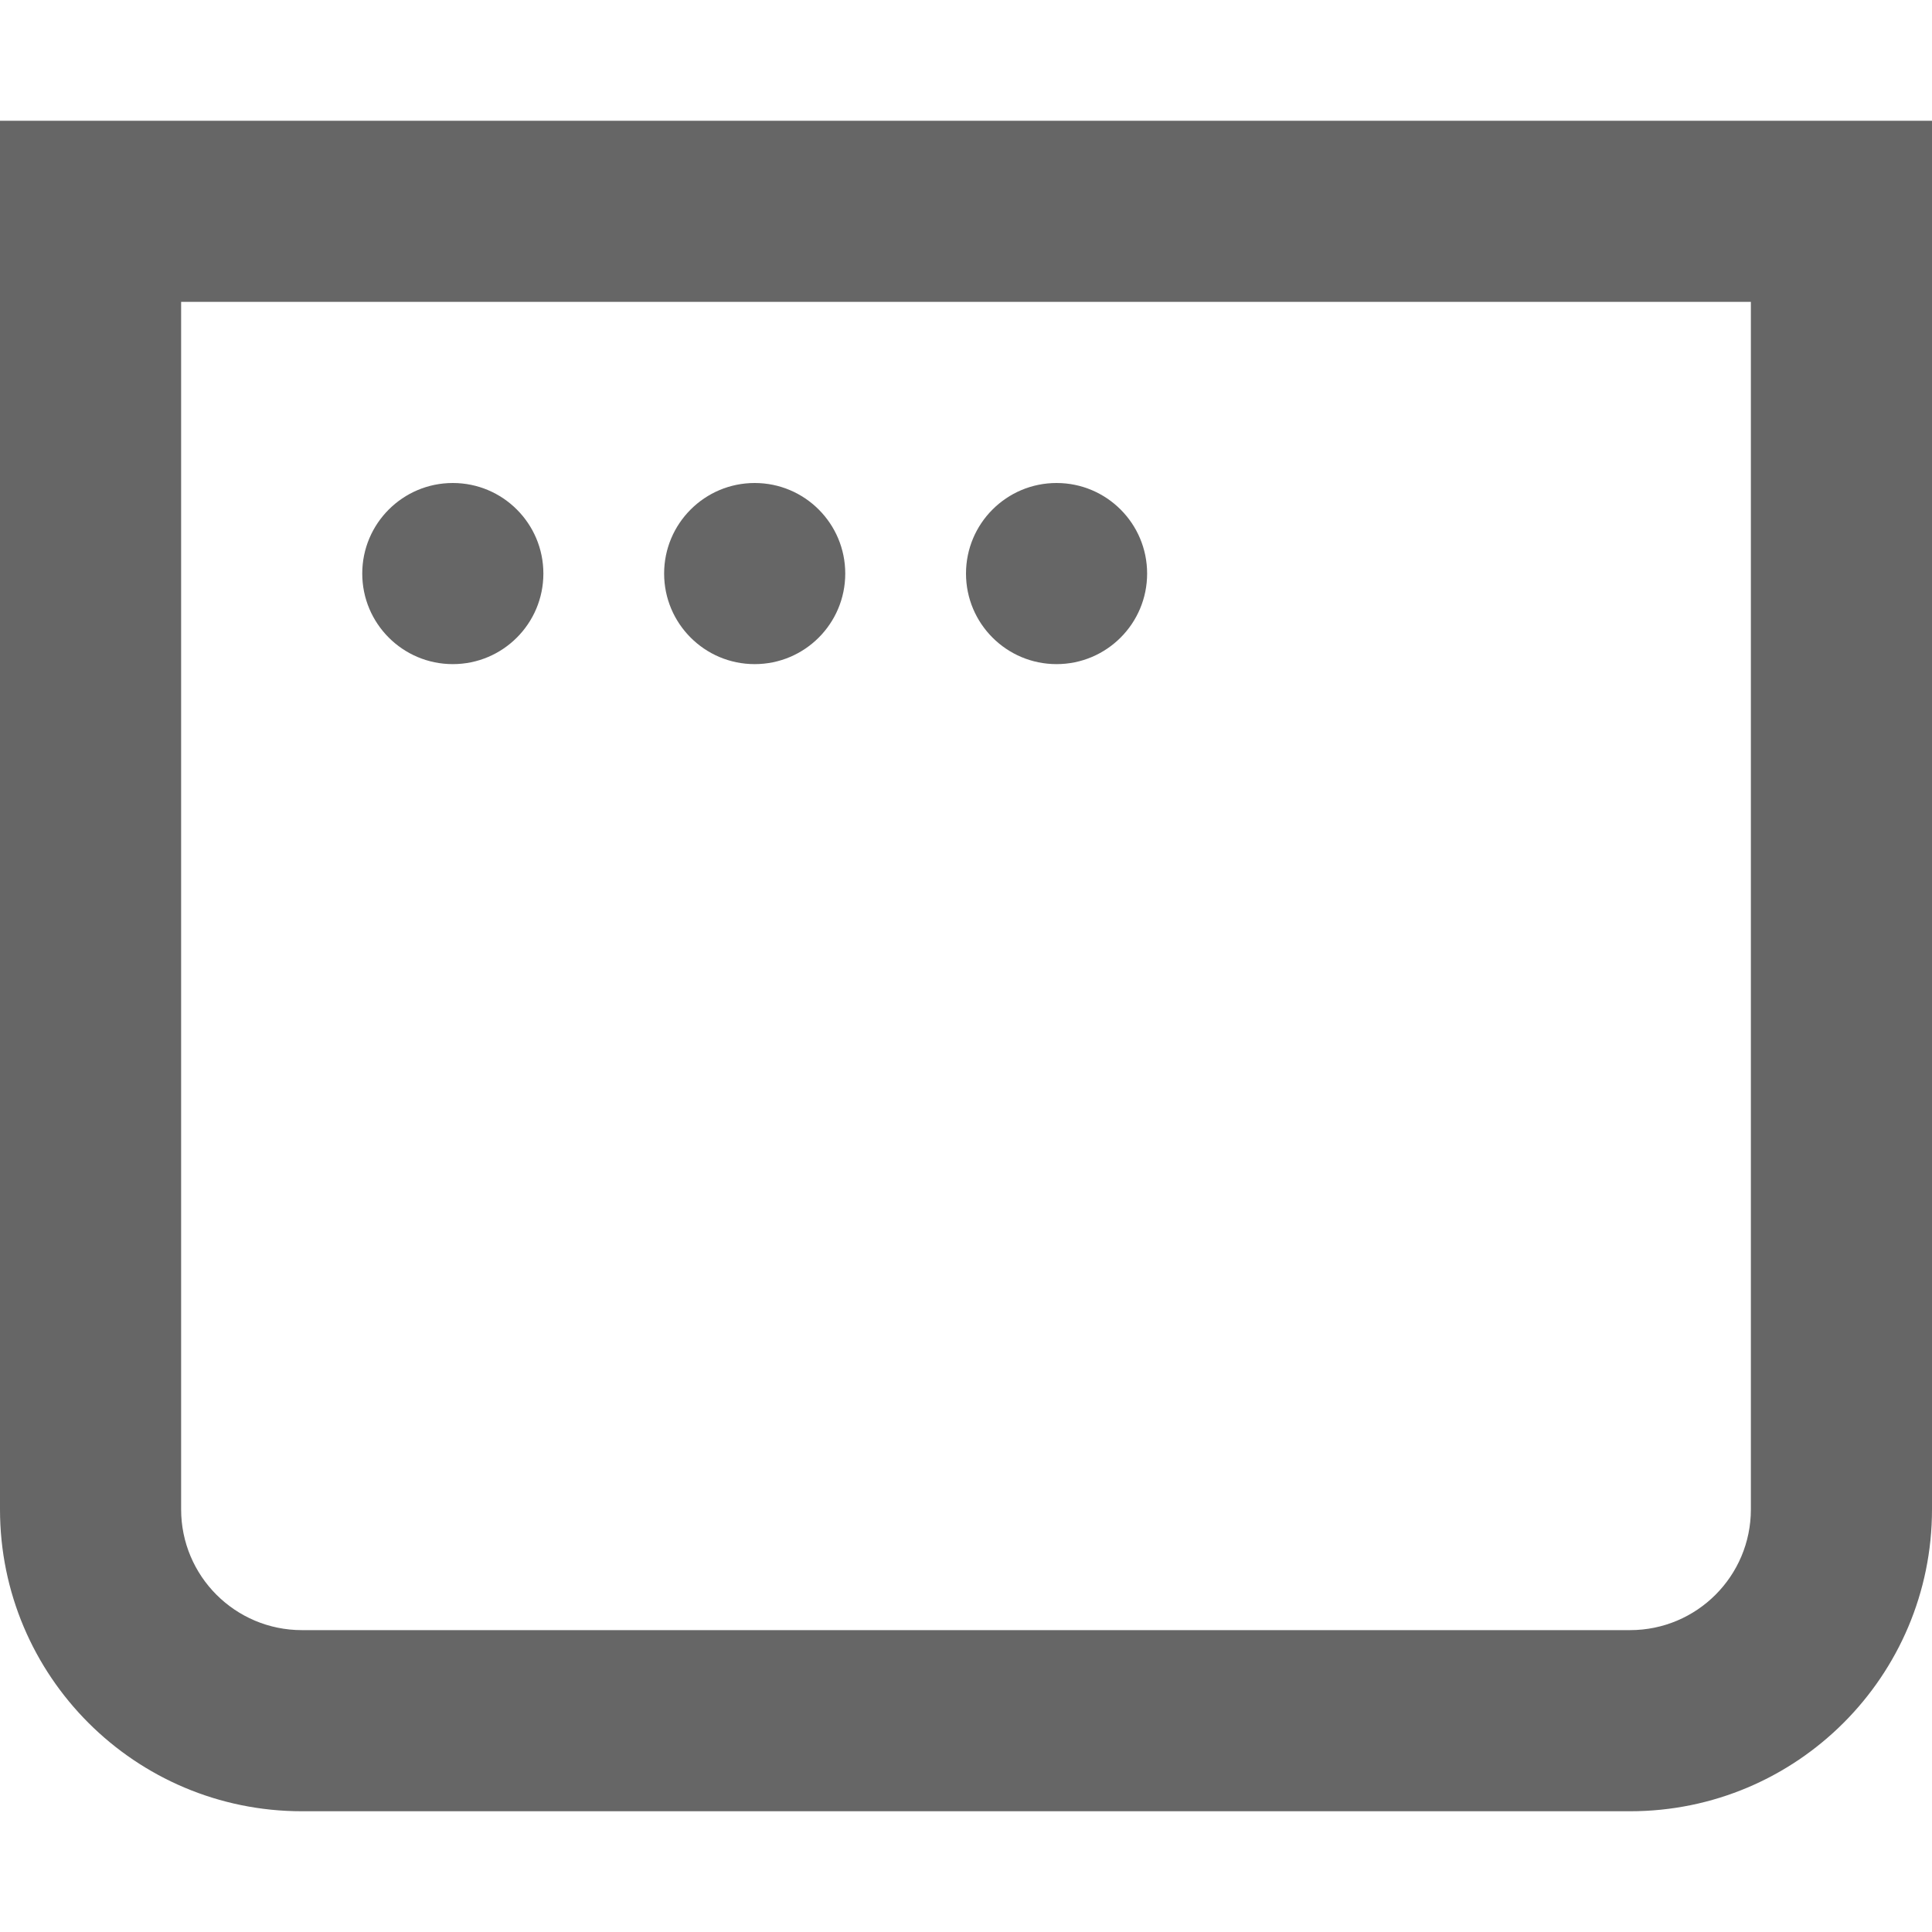
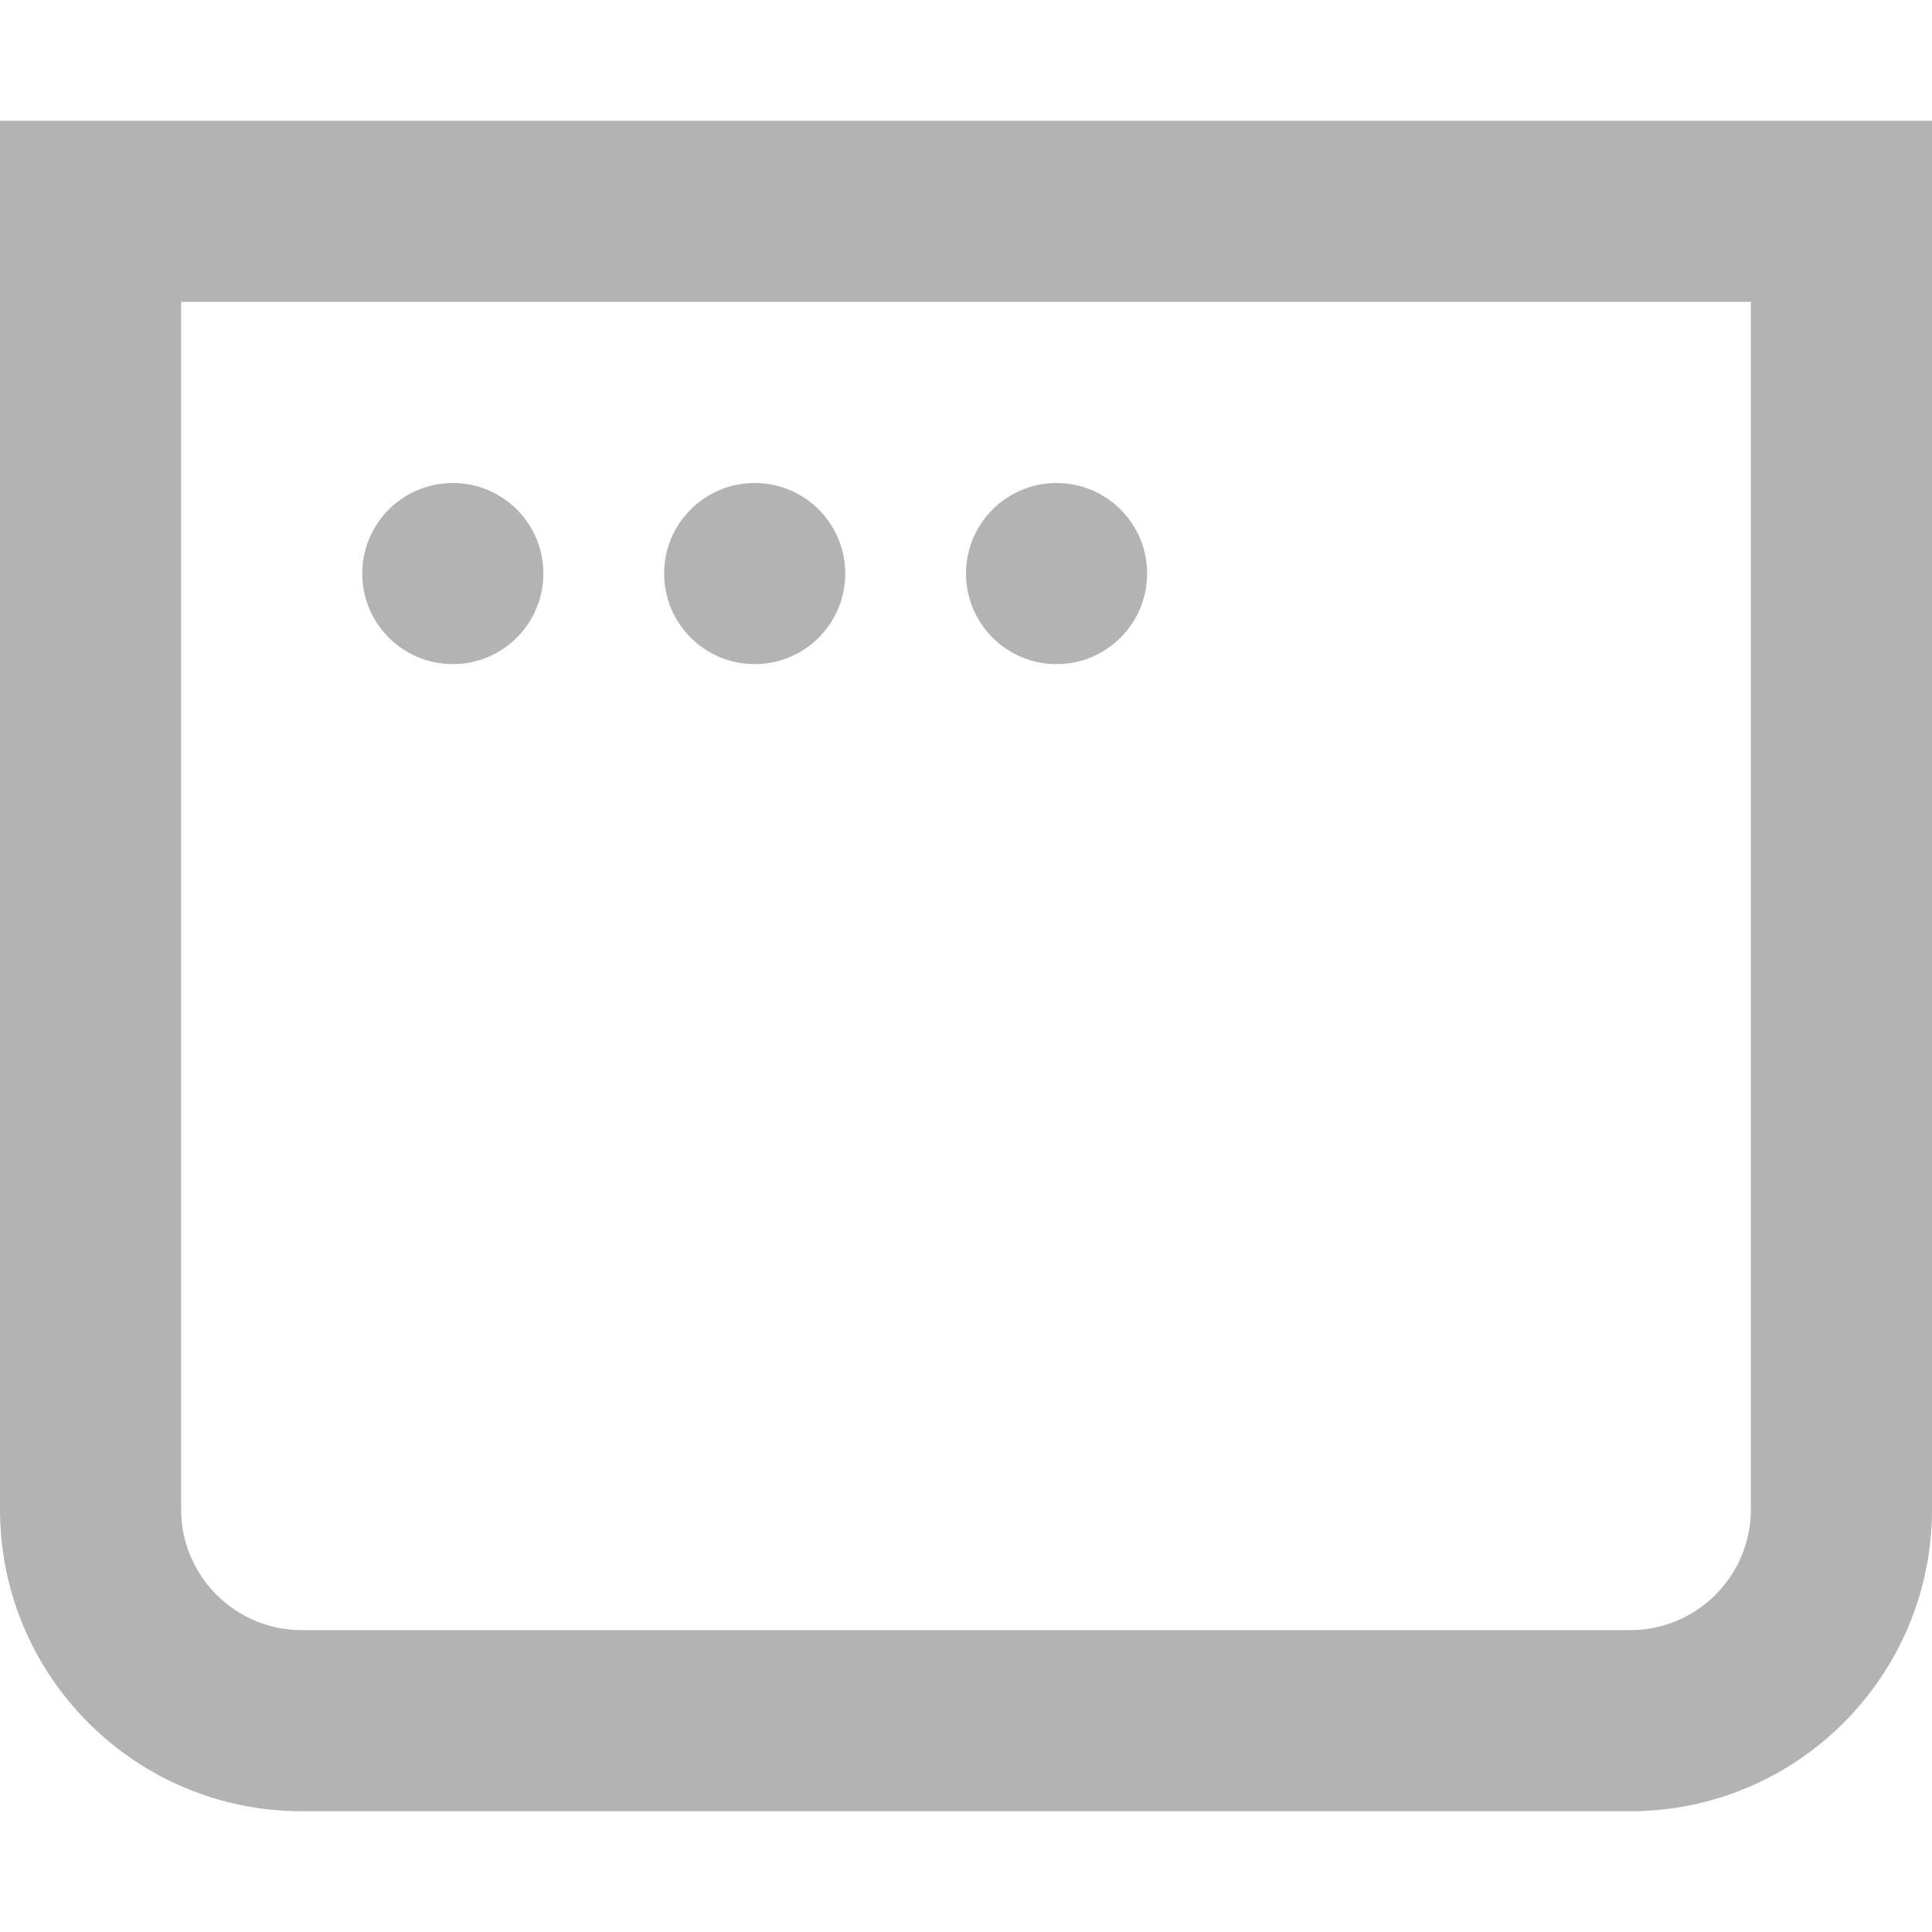
<svg xmlns="http://www.w3.org/2000/svg" fill="none" viewBox="0 0 16 16">
-   <path fill-rule="evenodd" clip-rule="evenodd" d="M1.5 2.5h13v10a1 1 0 0 1-1 1h-11a1 1 0 0 1-1-1zM0 1h16v11.5a2.5 2.5 0 0 1-2.5 2.5h-11A2.5 2.5 0 0 1 0 12.5zm3.75 4.5a.75.75 0 1 0 0-1.5.75.75 0 0 0 0 1.5M7 4.75a.75.75 0 1 1-1.5 0 .75.75 0 0 1 1.5 0m1.75.75a.75.75 0 1 0 0-1.5.75.75 0 0 0 0 1.5" fill="#666" />
+   <path fill-rule="evenodd" clip-rule="evenodd" d="M1.5 2.5h13v10a1 1 0 0 1-1 1h-11a1 1 0 0 1-1-1zM0 1h16v11.5a2.5 2.5 0 0 1-2.5 2.5h-11A2.5 2.5 0 0 1 0 12.5zm3.75 4.5a.75.75 0 1 0 0-1.5.75.75 0 0 0 0 1.5M7 4.75a.75.75 0 1 1-1.5 0 .75.75 0 0 1 1.5 0m1.75.75a.75.75 0 1 0 0-1.5.75.75 0 0 0 0 1.5" fill="#b3b3b3" />
</svg>
